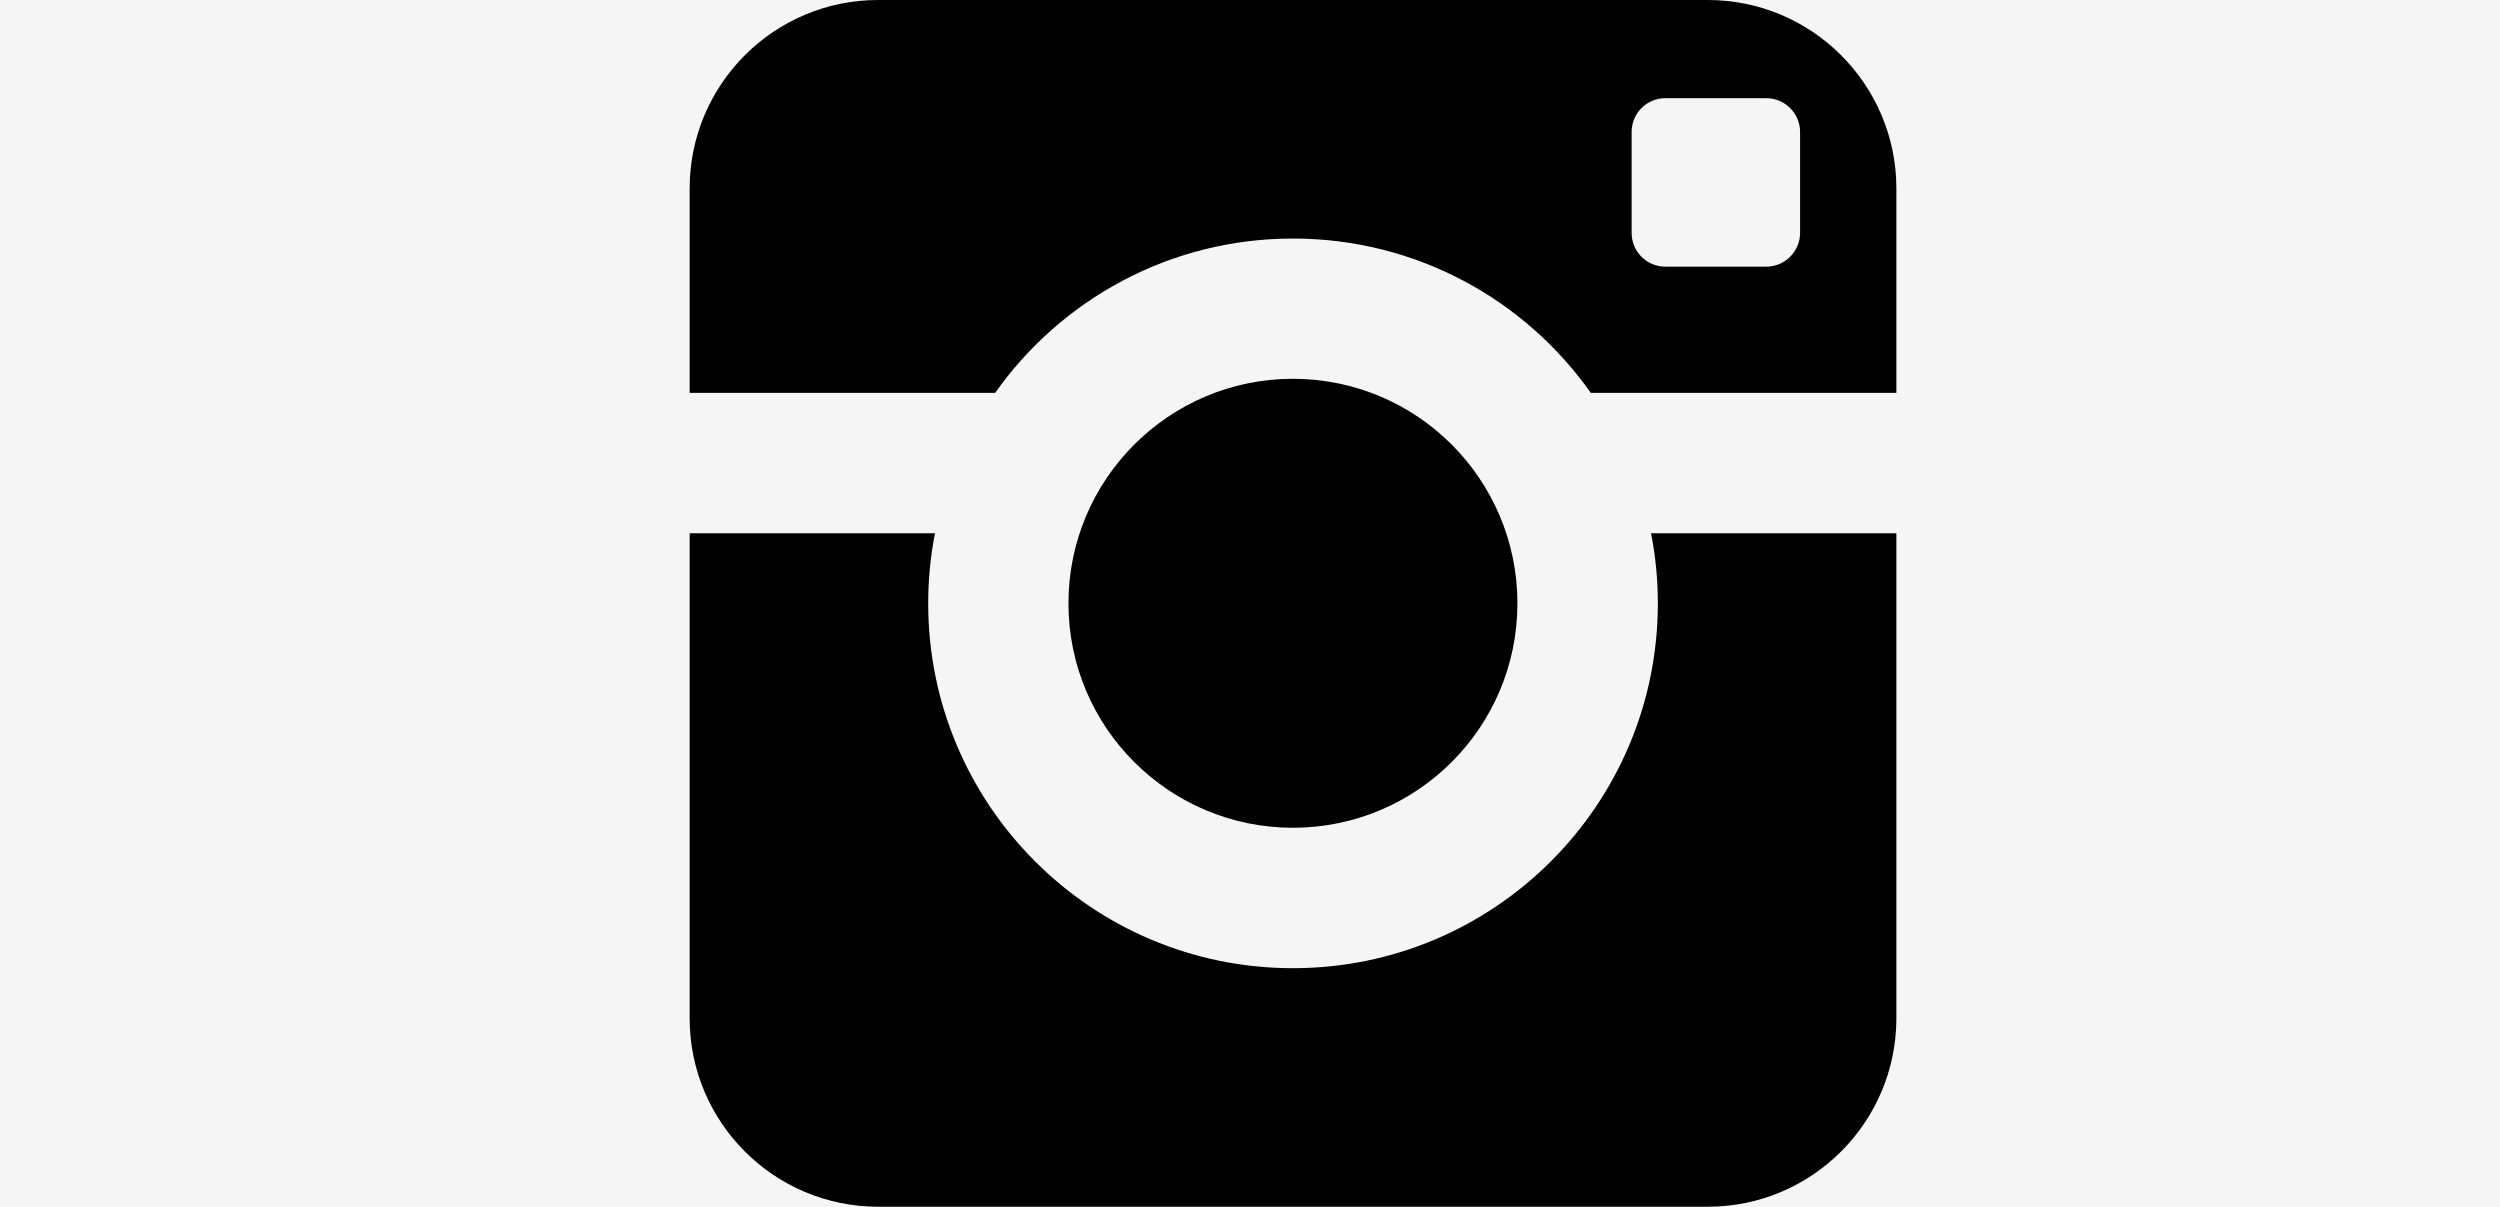
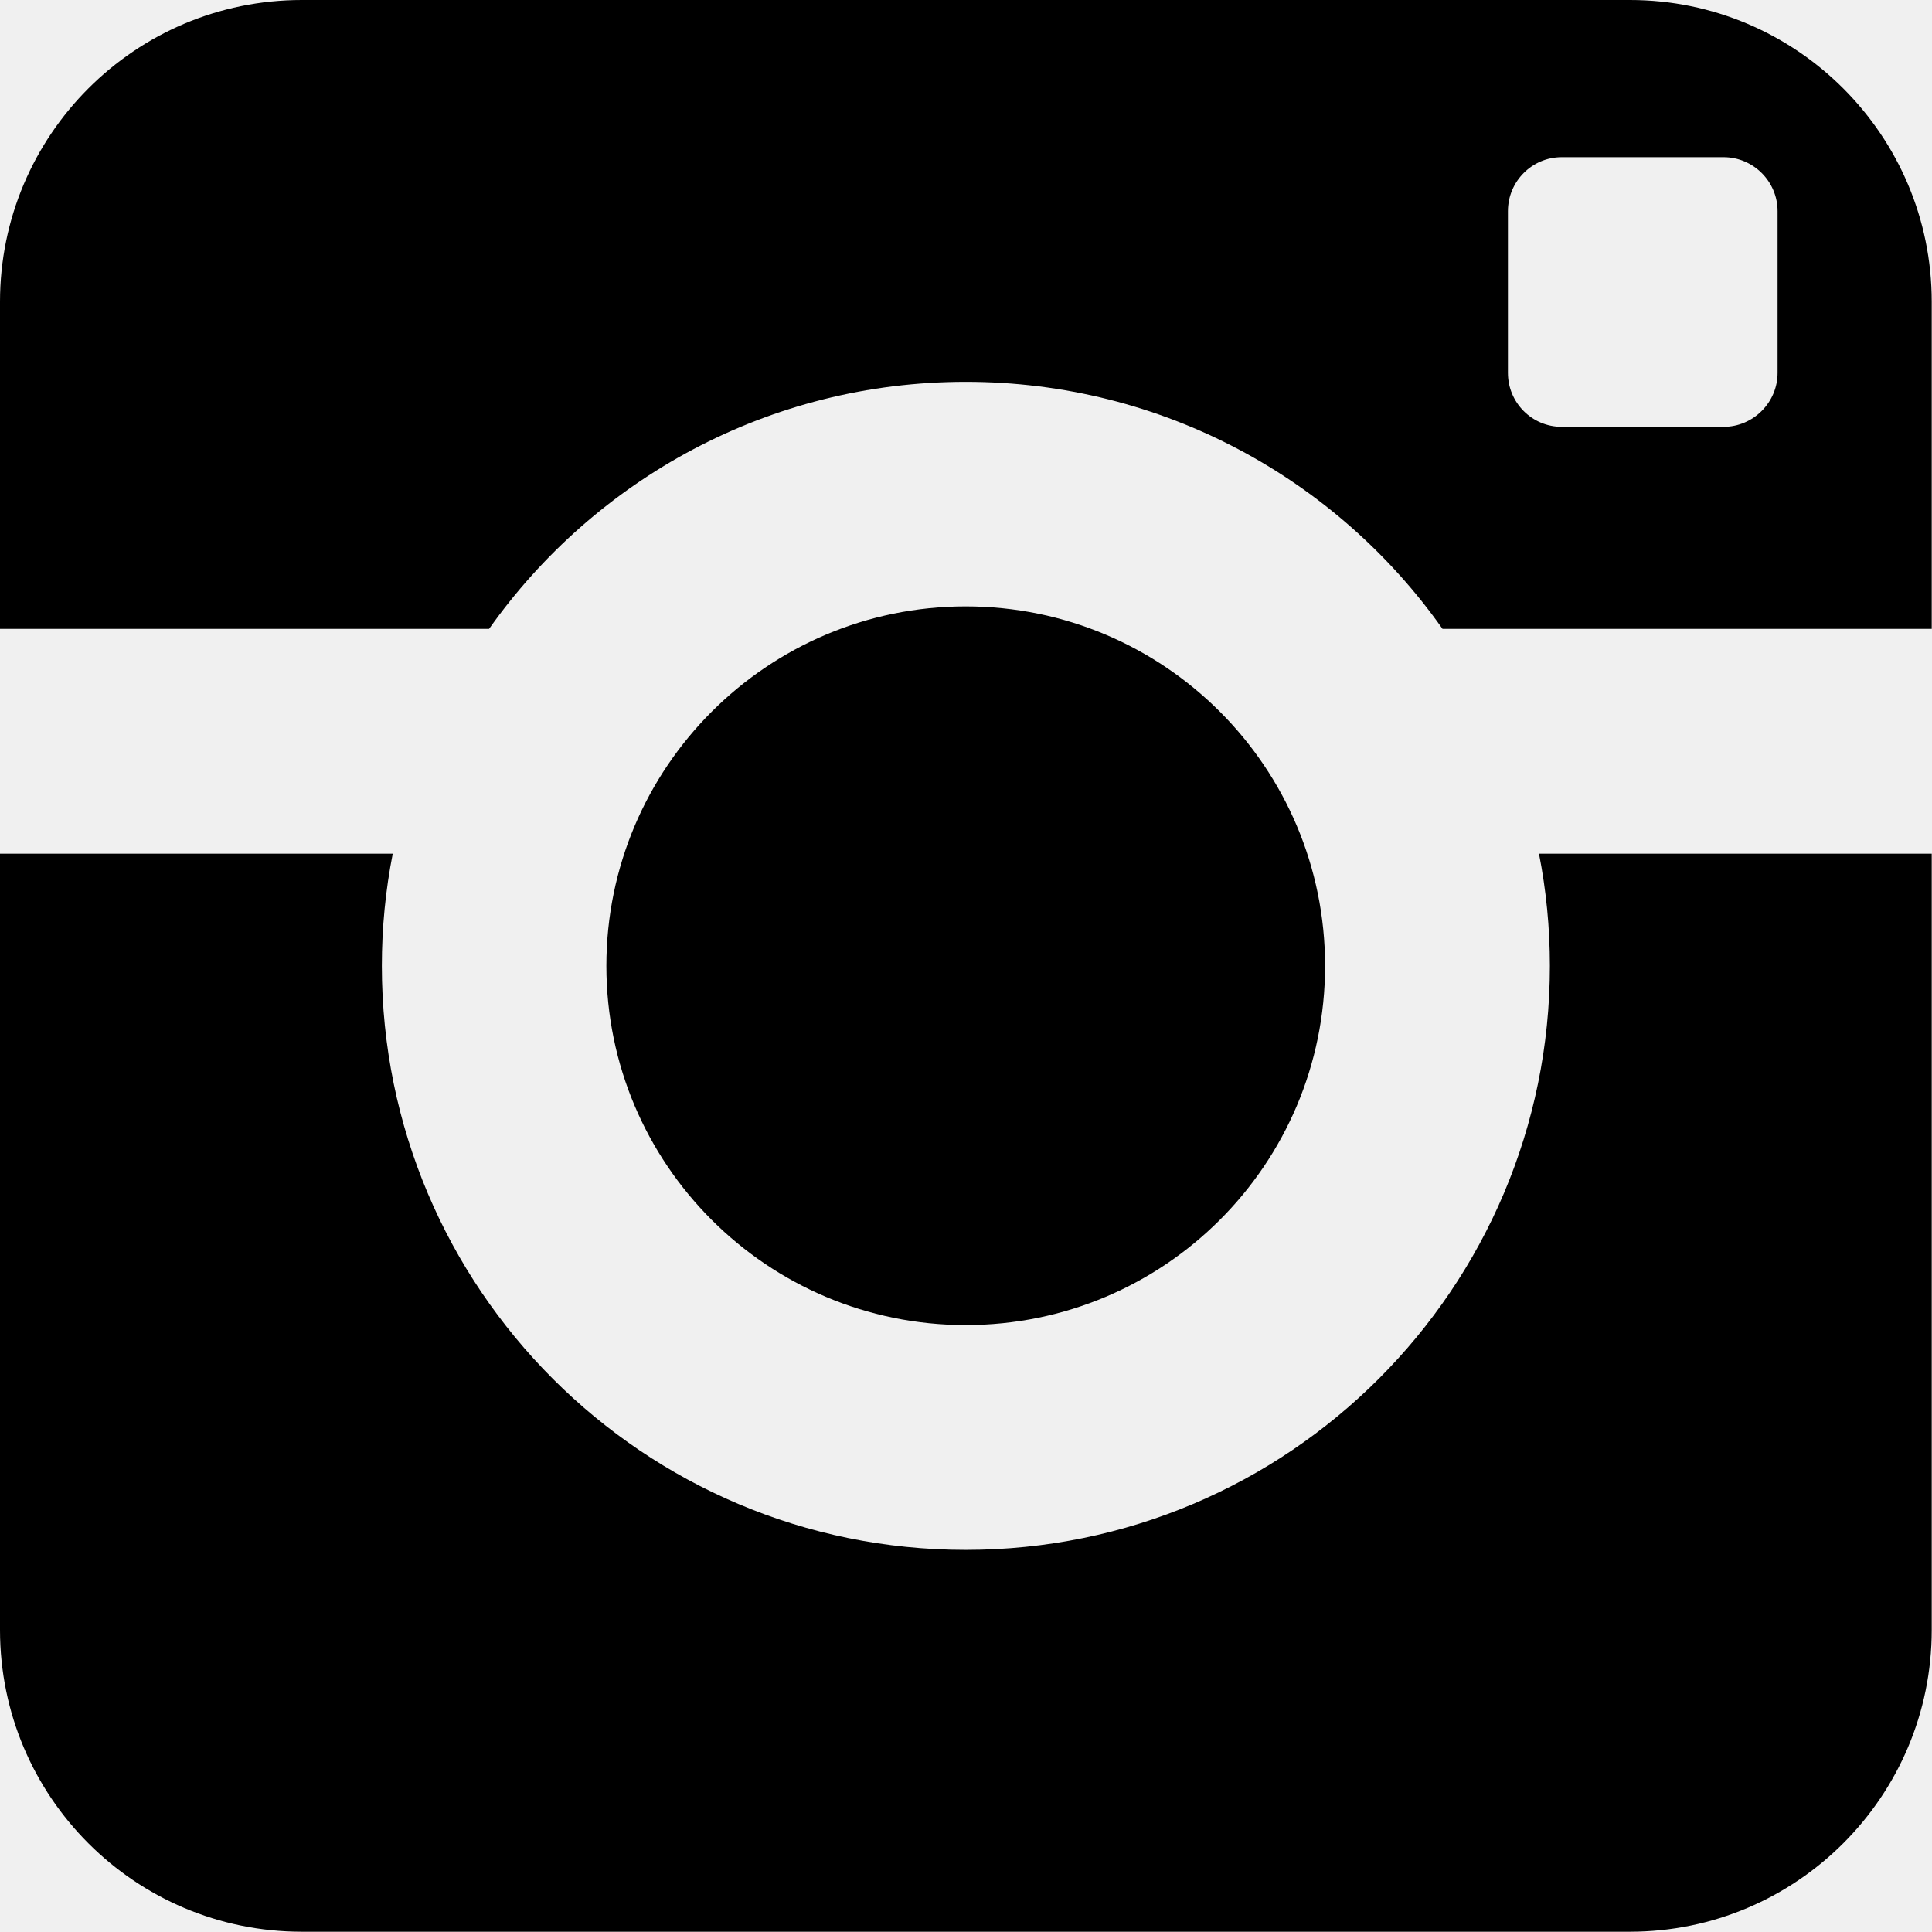
- <svg xmlns="http://www.w3.org/2000/svg" width="29" height="14" viewBox="0 0 29 14" fill="none">
-   <rect width="29" height="14" fill="#F5F5F5" />
-   <g clip-path="url(#clip0_1_169)">
-     <path d="M19.231 6.999C19.231 9.336 17.335 11.231 14.998 11.231C12.661 11.231 10.767 9.336 10.767 6.999C10.767 6.721 10.794 6.449 10.846 6.186H8V11.811C8 13.019 8.979 13.998 10.187 13.998H19.811C21.017 13.998 21.998 13.019 21.998 11.811V6.186H19.152C19.204 6.449 19.231 6.721 19.231 6.999ZM19.811 0H10.187C8.979 0 8 0.979 8 2.187V4.557H11.544C12.309 3.474 13.572 2.767 14.998 2.767C16.426 2.767 17.689 3.474 18.453 4.557H21.998V2.187C21.998 0.979 21.017 0 19.811 0ZM20.881 2.702C20.881 2.917 20.704 3.093 20.49 3.093H19.317C19.101 3.093 18.927 2.918 18.927 2.702V1.53C18.927 1.315 19.101 1.139 19.317 1.139H20.49C20.704 1.139 20.881 1.314 20.881 1.53V2.702ZM17.602 6.999C17.602 5.56 16.437 4.394 14.998 4.394C13.561 4.394 12.394 5.561 12.394 6.999C12.394 8.437 13.561 9.602 14.998 9.602C16.437 9.602 17.602 8.437 17.602 6.999Z" fill="black" />
-   </g>
-   <defs>
-     <clipPath id="clip0_1_169">
-       <rect width="14" height="14" fill="white" transform="translate(8)" />
-     </clipPath>
-   </defs>
+ <svg xmlns="http://www.w3.org/2000/svg" width="14" height="14" viewBox="0 0 14 14" fill="none">
+   <path d="M11.231 6.999C11.231 9.336 9.335 11.231 6.998 11.231C4.661 11.231 2.767 9.336 2.767 6.999C2.767 6.721 2.794 6.449 2.846 6.186H0V11.811C0 13.019 0.979 13.998 2.187 13.998H11.811C13.017 13.998 13.998 13.019 13.998 11.811V6.186H11.152C11.204 6.449 11.231 6.721 11.231 6.999ZM11.811 0H2.187C0.979 0 0 0.979 0 2.187V4.557H3.544C4.31 3.474 5.572 2.767 6.998 2.767C8.426 2.767 9.689 3.474 10.453 4.557H13.998V2.187C13.998 0.979 13.017 0 11.811 0ZM12.881 2.702C12.881 2.917 12.704 3.093 12.49 3.093H11.317C11.101 3.093 10.927 2.918 10.927 2.702V1.53C10.927 1.315 11.101 1.139 11.317 1.139H12.49C12.704 1.139 12.881 1.314 12.881 1.53V2.702ZM9.602 6.999C9.602 5.56 8.437 4.394 6.998 4.394C5.561 4.394 4.394 5.561 4.394 6.999C4.394 8.437 5.561 9.602 6.998 9.602C8.437 9.602 9.602 8.437 9.602 6.999Z" fill="black" />
</svg>
